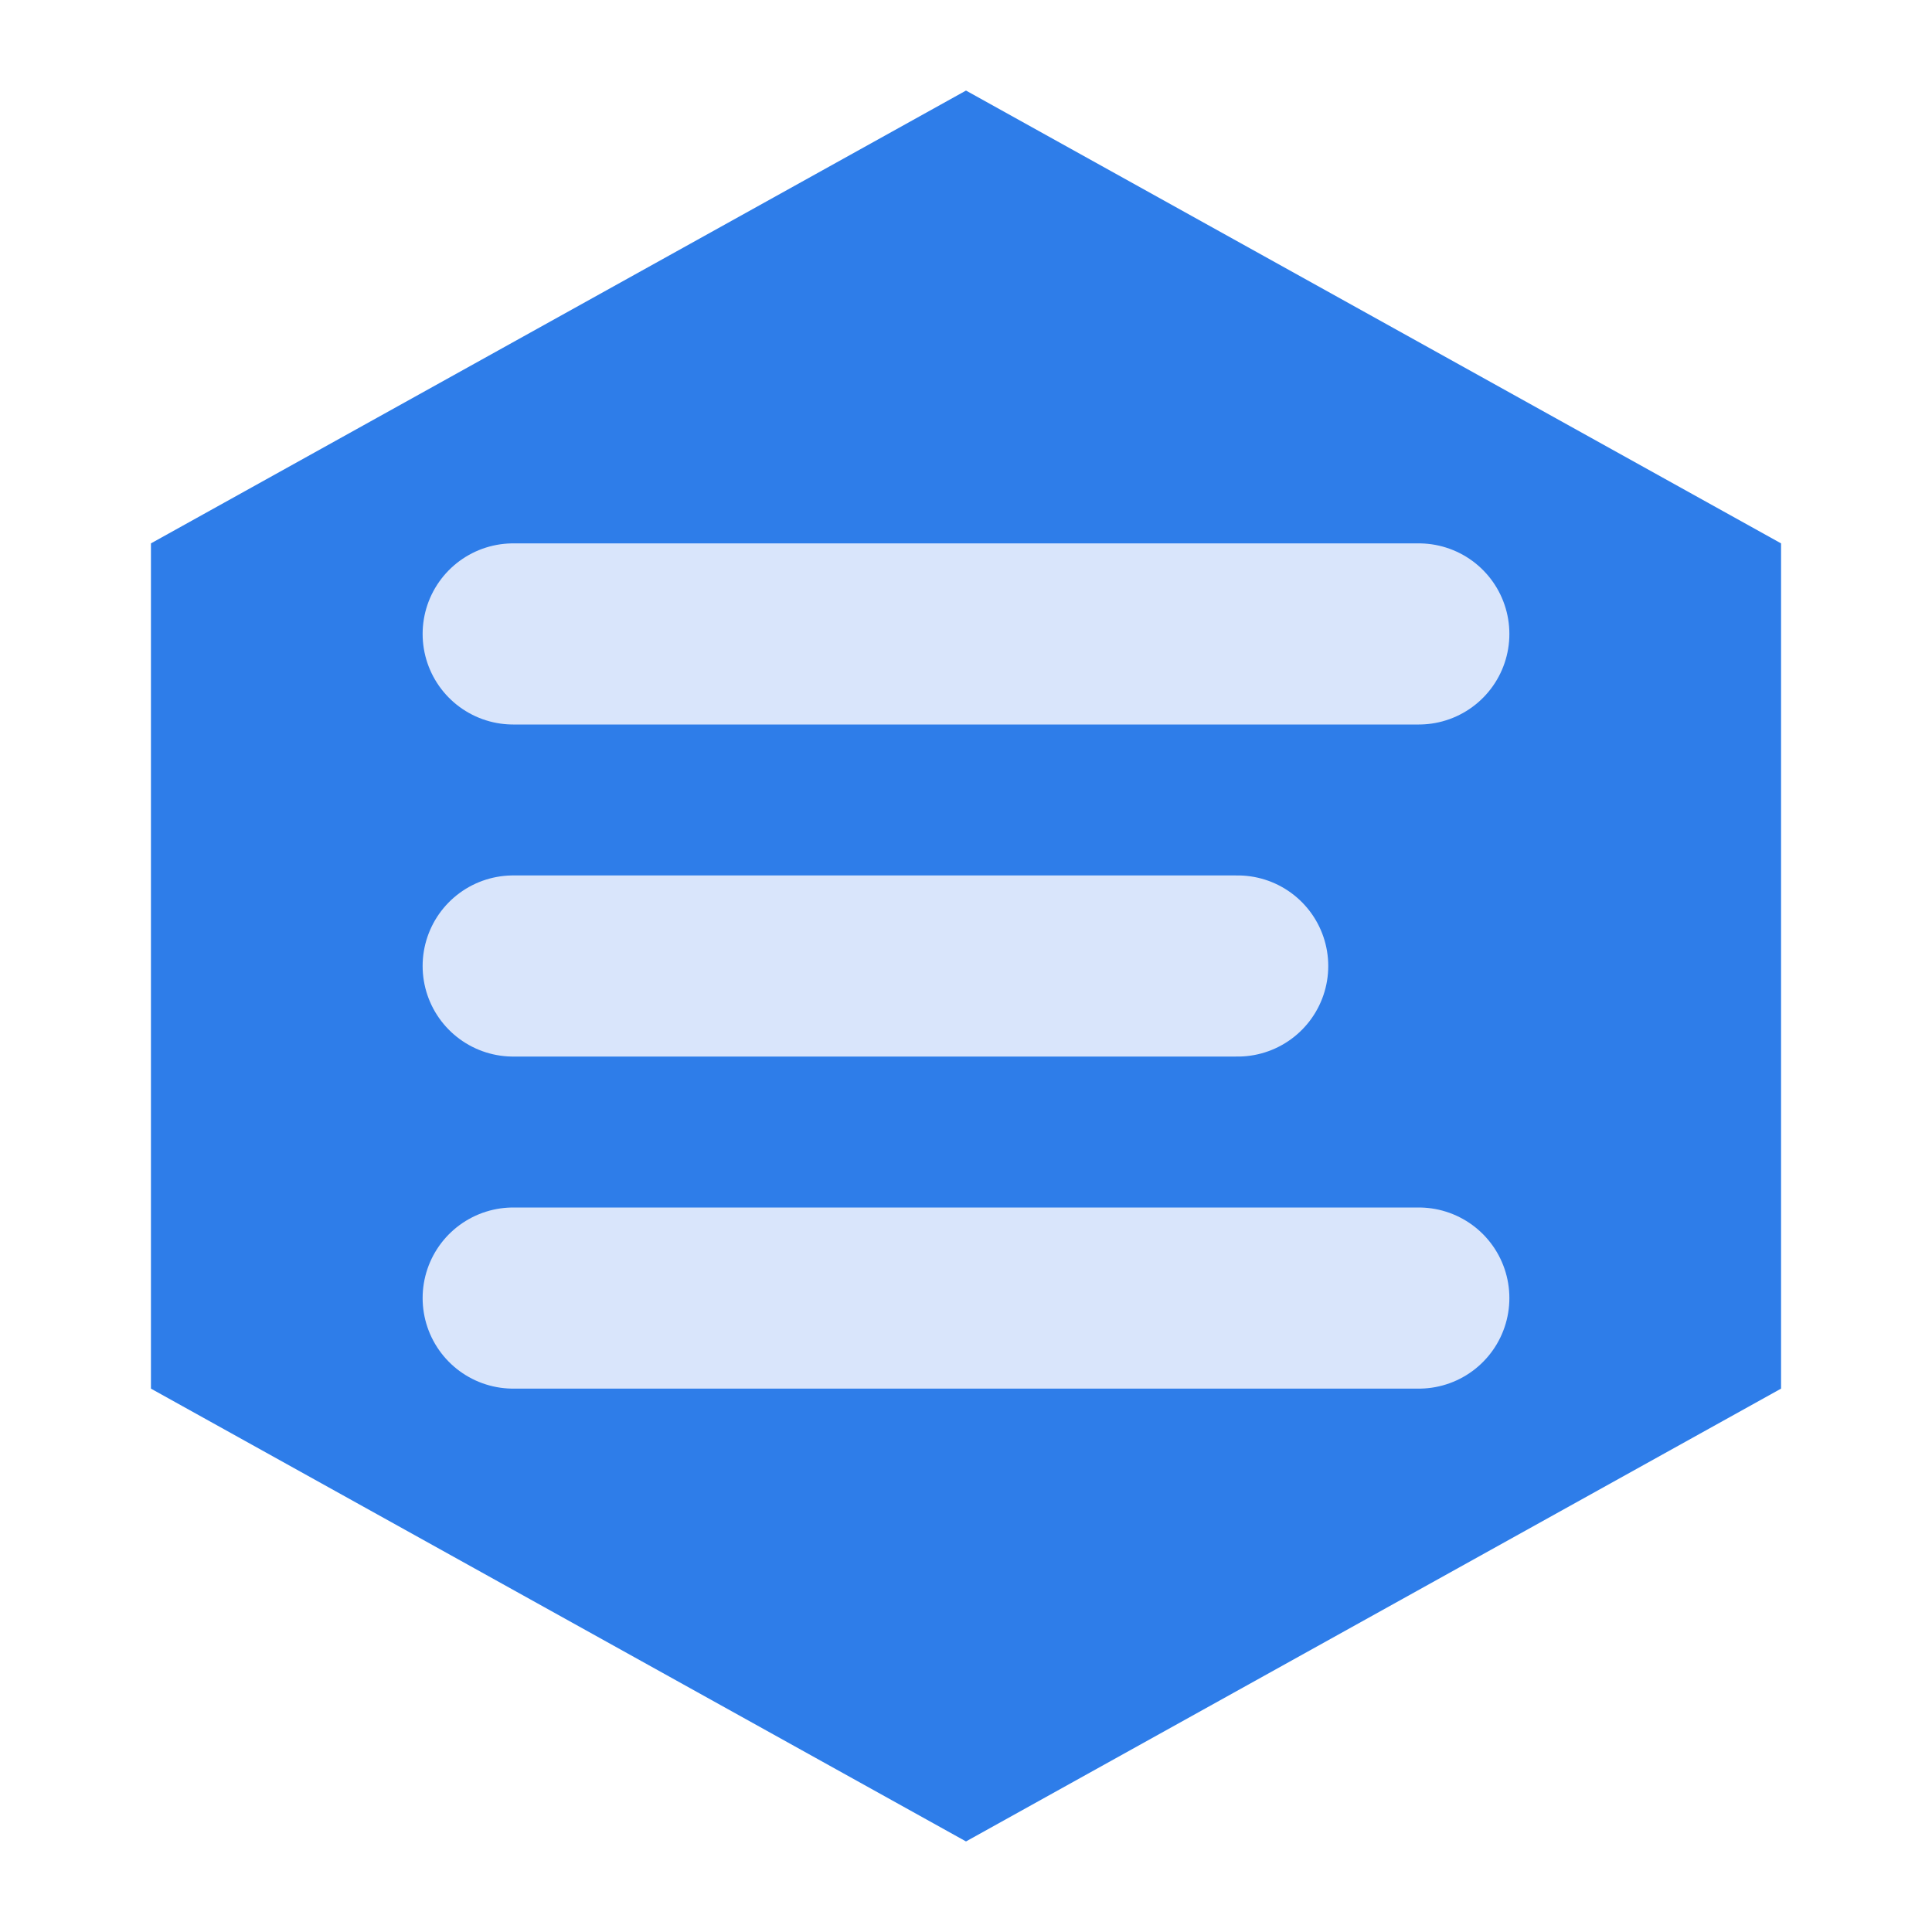
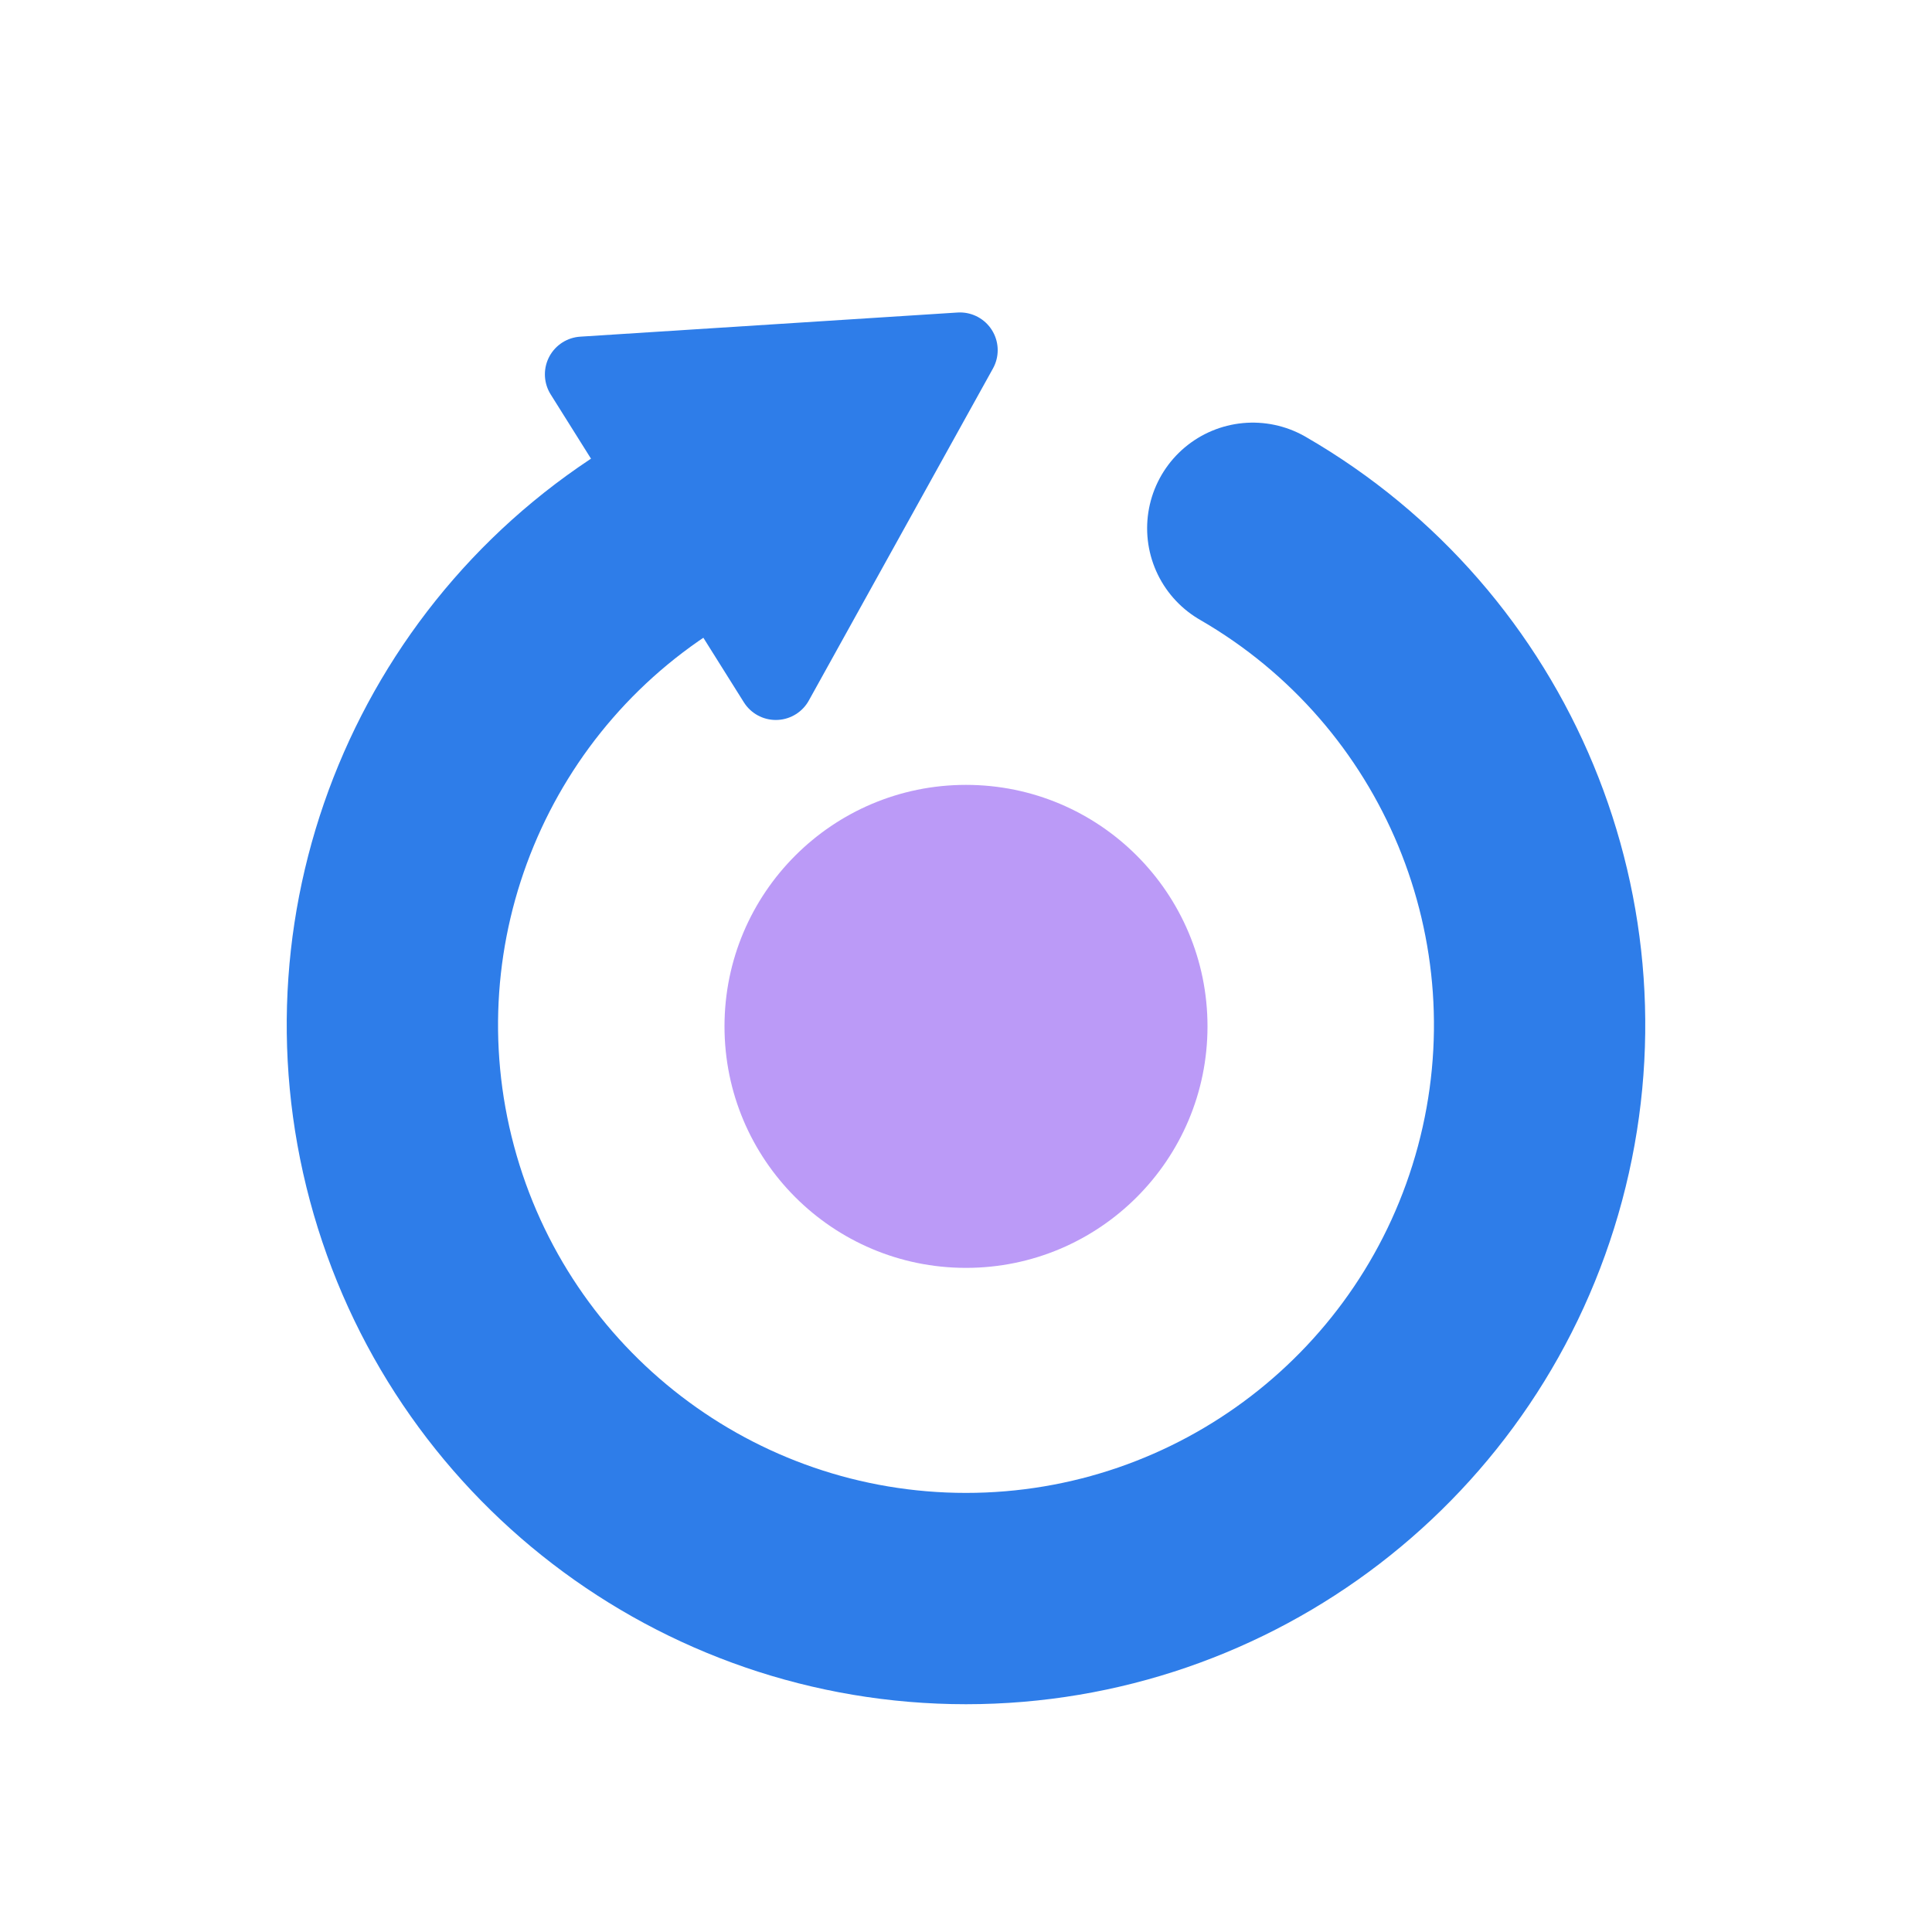
<svg xmlns="http://www.w3.org/2000/svg" viewBox="0 0 64 64">
-   <path fill="#2e7de9" d="M32 3 59 18v28L32 61 5 46V18z" />
-   <path fill="none" stroke="#d9e5fb" stroke-linecap="round" stroke-width="6" d="M17 21h30M17 32h24M17 43h30" />
+   <path d="M41.5 17.5A19 19 0 1 1 22.5 17.5" fill="none" stroke="#2e7de9" stroke-width="7" stroke-linecap="round" />
+   <path d="M31.8 11.6L25.7 22.6L19.3 12.4Z" fill="#2e7de9" stroke="#2e7de9" stroke-width="2.5" stroke-linejoin="round" />
+   <circle cx="32" cy="34" r="8" fill="#bb9af7" />
</svg>
